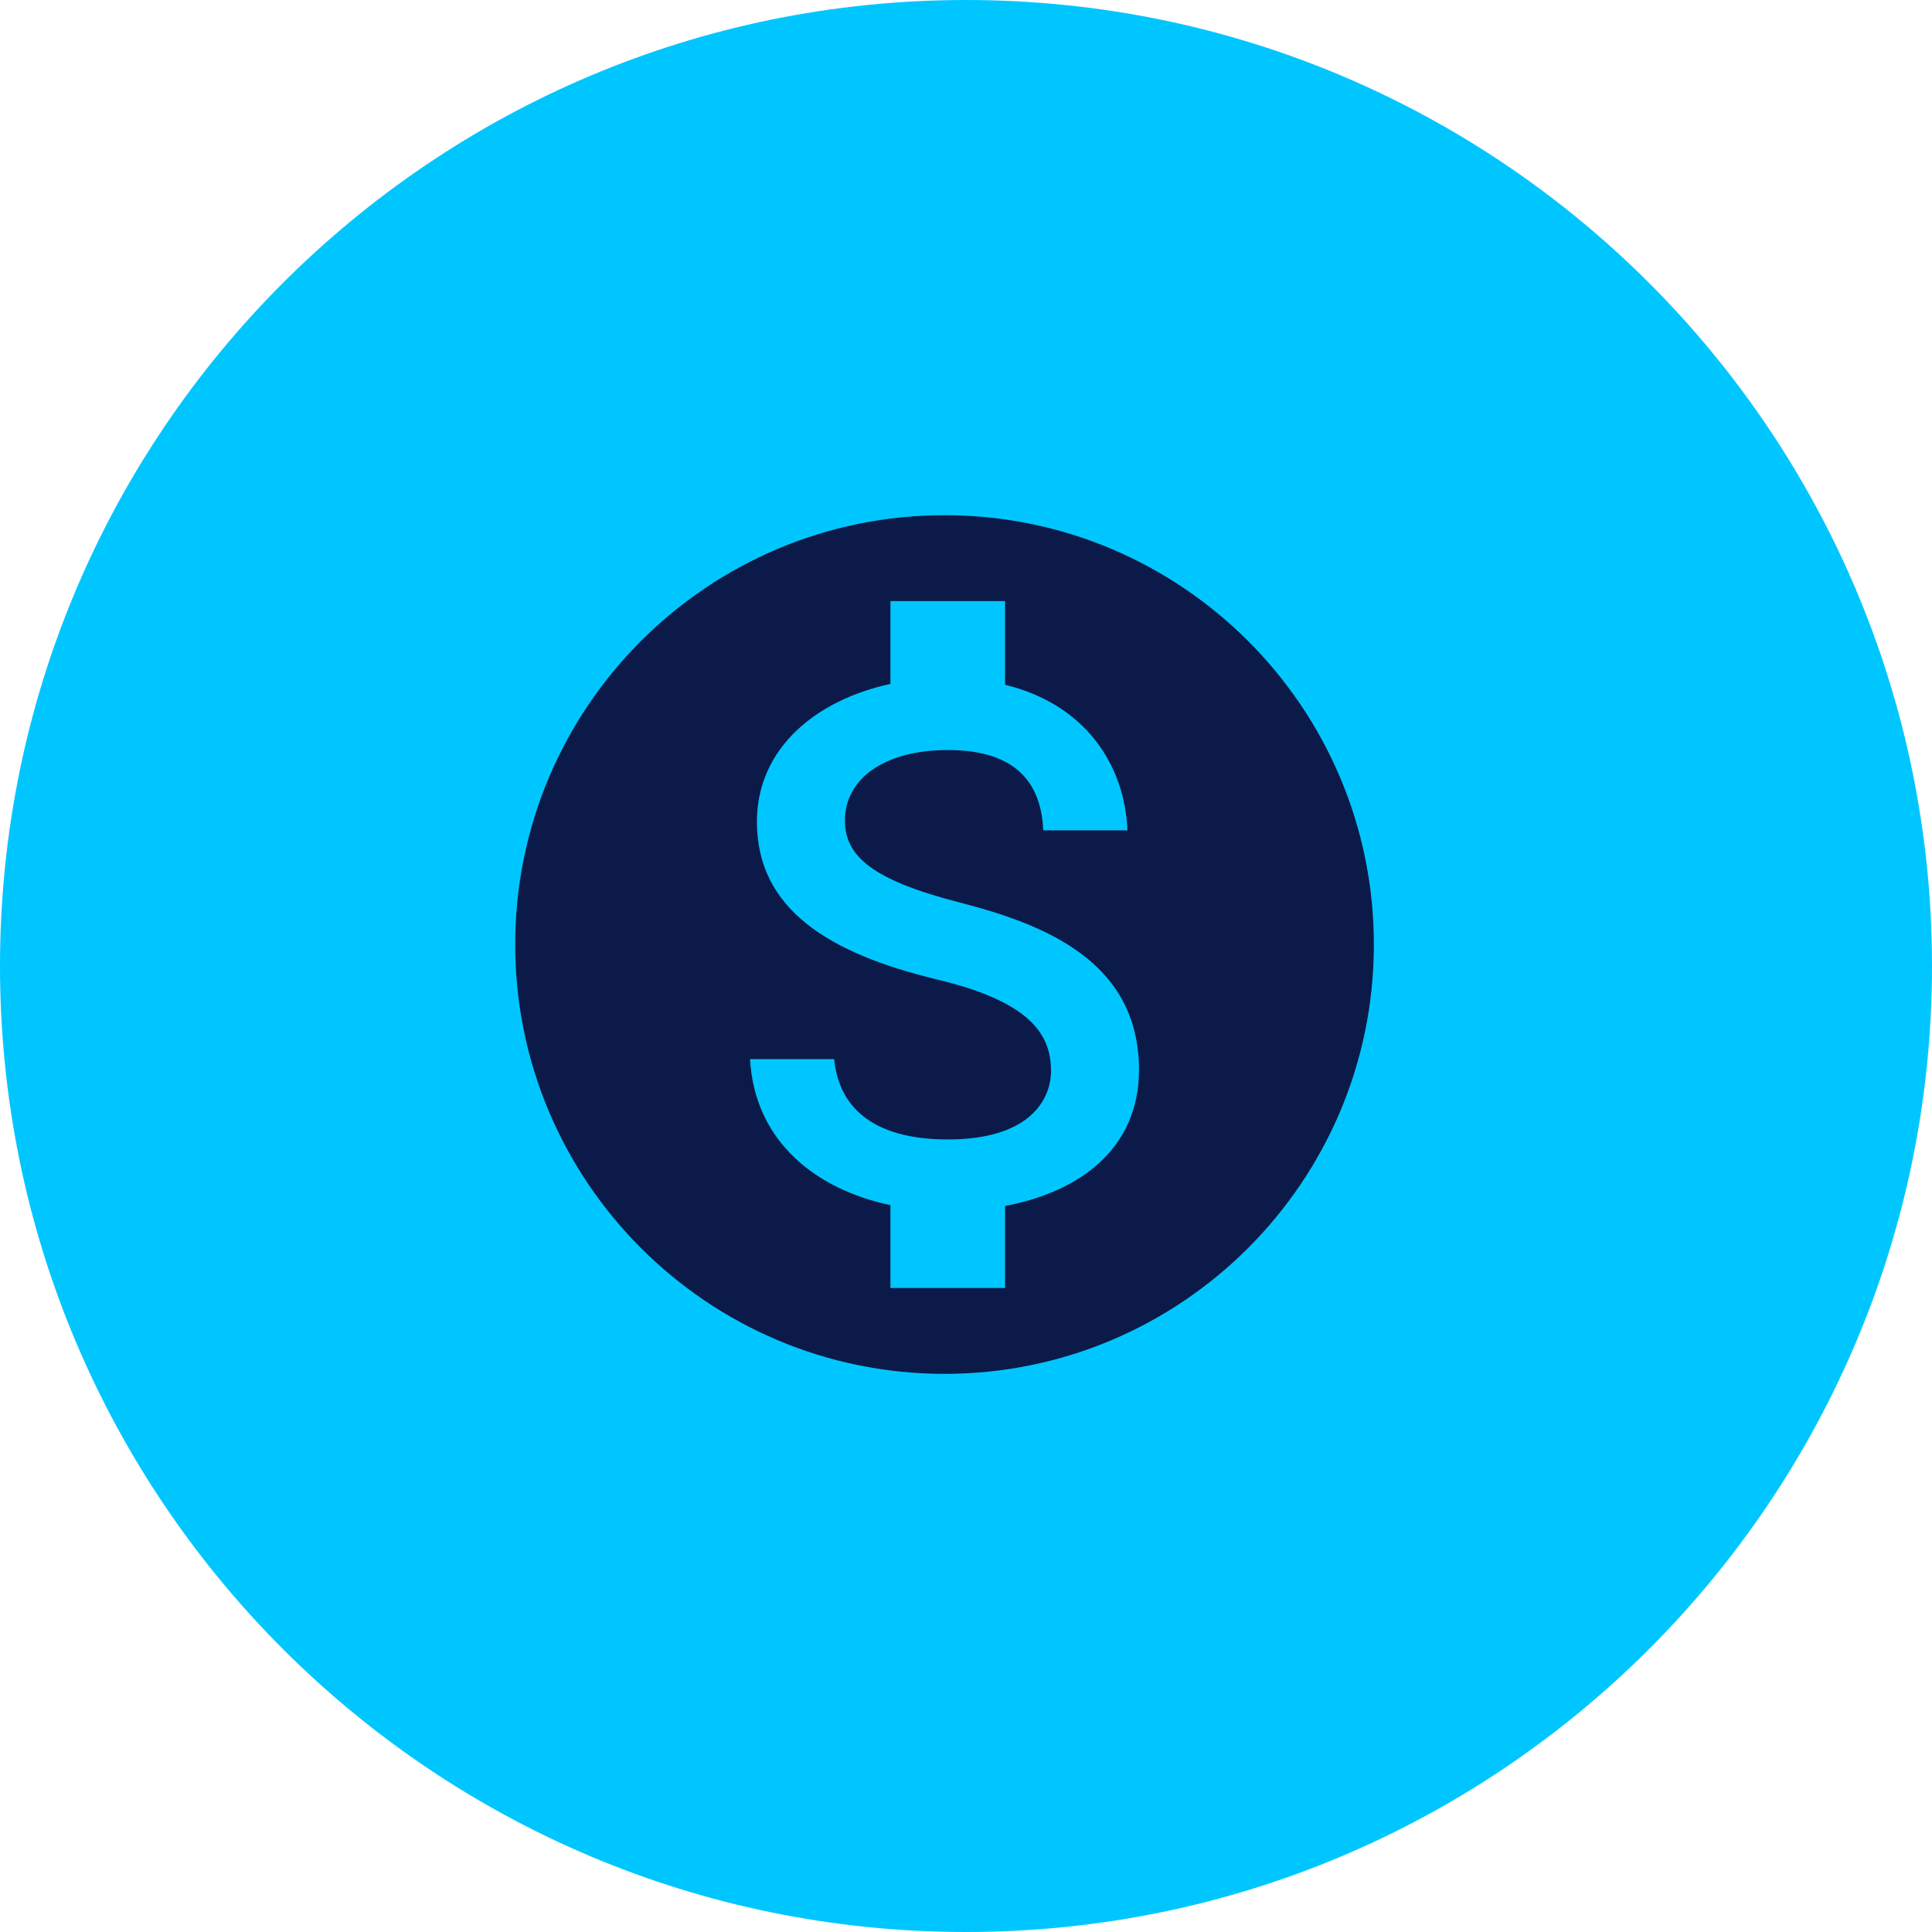
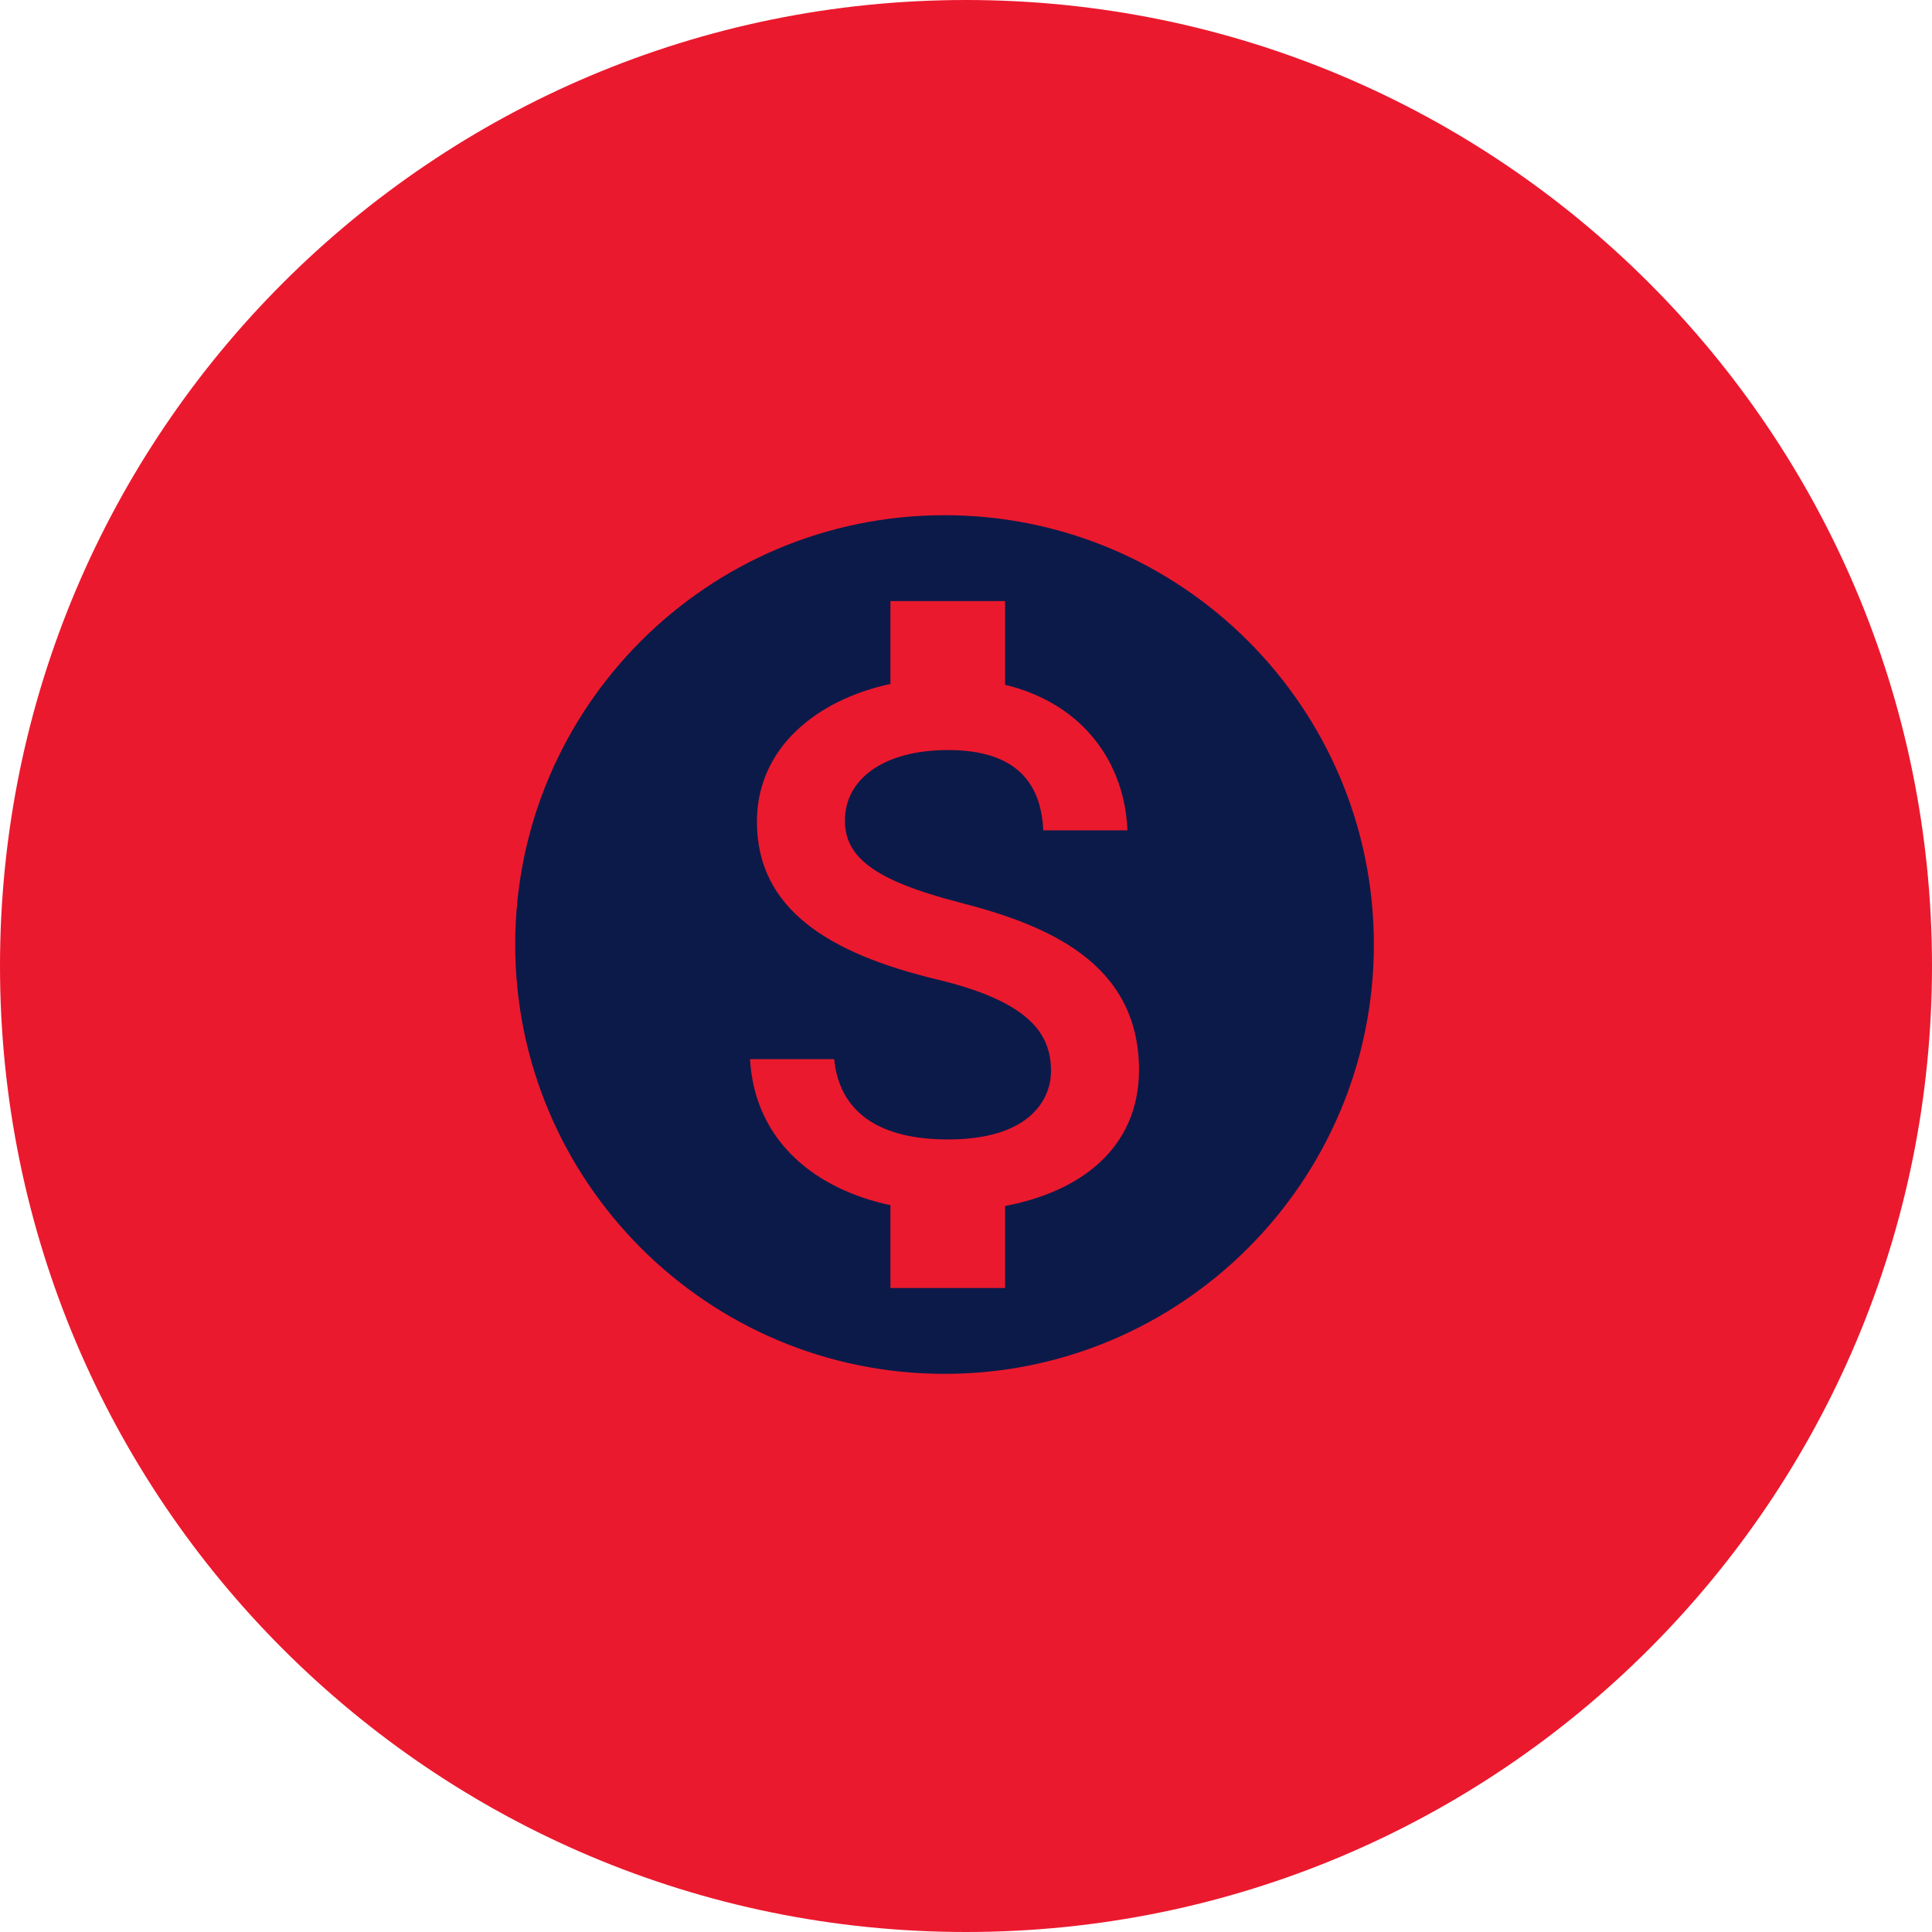
<svg xmlns="http://www.w3.org/2000/svg" width="45" height="45" viewBox="0 0 45 45" fill="none">
-   <circle cx="22.5" cy="22.5" r="22.5" fill="#00C6FF" />
+   <circle cx="22.5" cy="22.5" r="22.5" fill="#eb192e" />
  <path d="M22 12C16.48 12 12 16.48 12 22C12 27.52 16.48 32 22 32C27.52 32 32 27.52 32 22C32 16.48 27.52 12 22 12ZM23.41 28.09V30H20.74V28.07C19.03 27.71 17.58 26.61 17.47 24.67H19.43C19.53 25.72 20.25 26.54 22.08 26.54C24.04 26.54 24.48 25.56 24.48 24.95C24.48 24.12 24.04 23.34 21.81 22.81C19.33 22.21 17.63 21.19 17.63 19.14C17.63 17.42 19.02 16.3 20.74 15.93V14H23.41V15.95C25.27 16.4 26.2 17.81 26.26 19.34H24.3C24.25 18.23 23.66 17.47 22.08 17.47C20.58 17.47 19.68 18.15 19.68 19.11C19.68 19.95 20.33 20.5 22.35 21.02C24.37 21.54 26.53 22.41 26.53 24.93C26.52 26.76 25.15 27.76 23.41 28.09Z" fill="#0C1A49" />
</svg>
